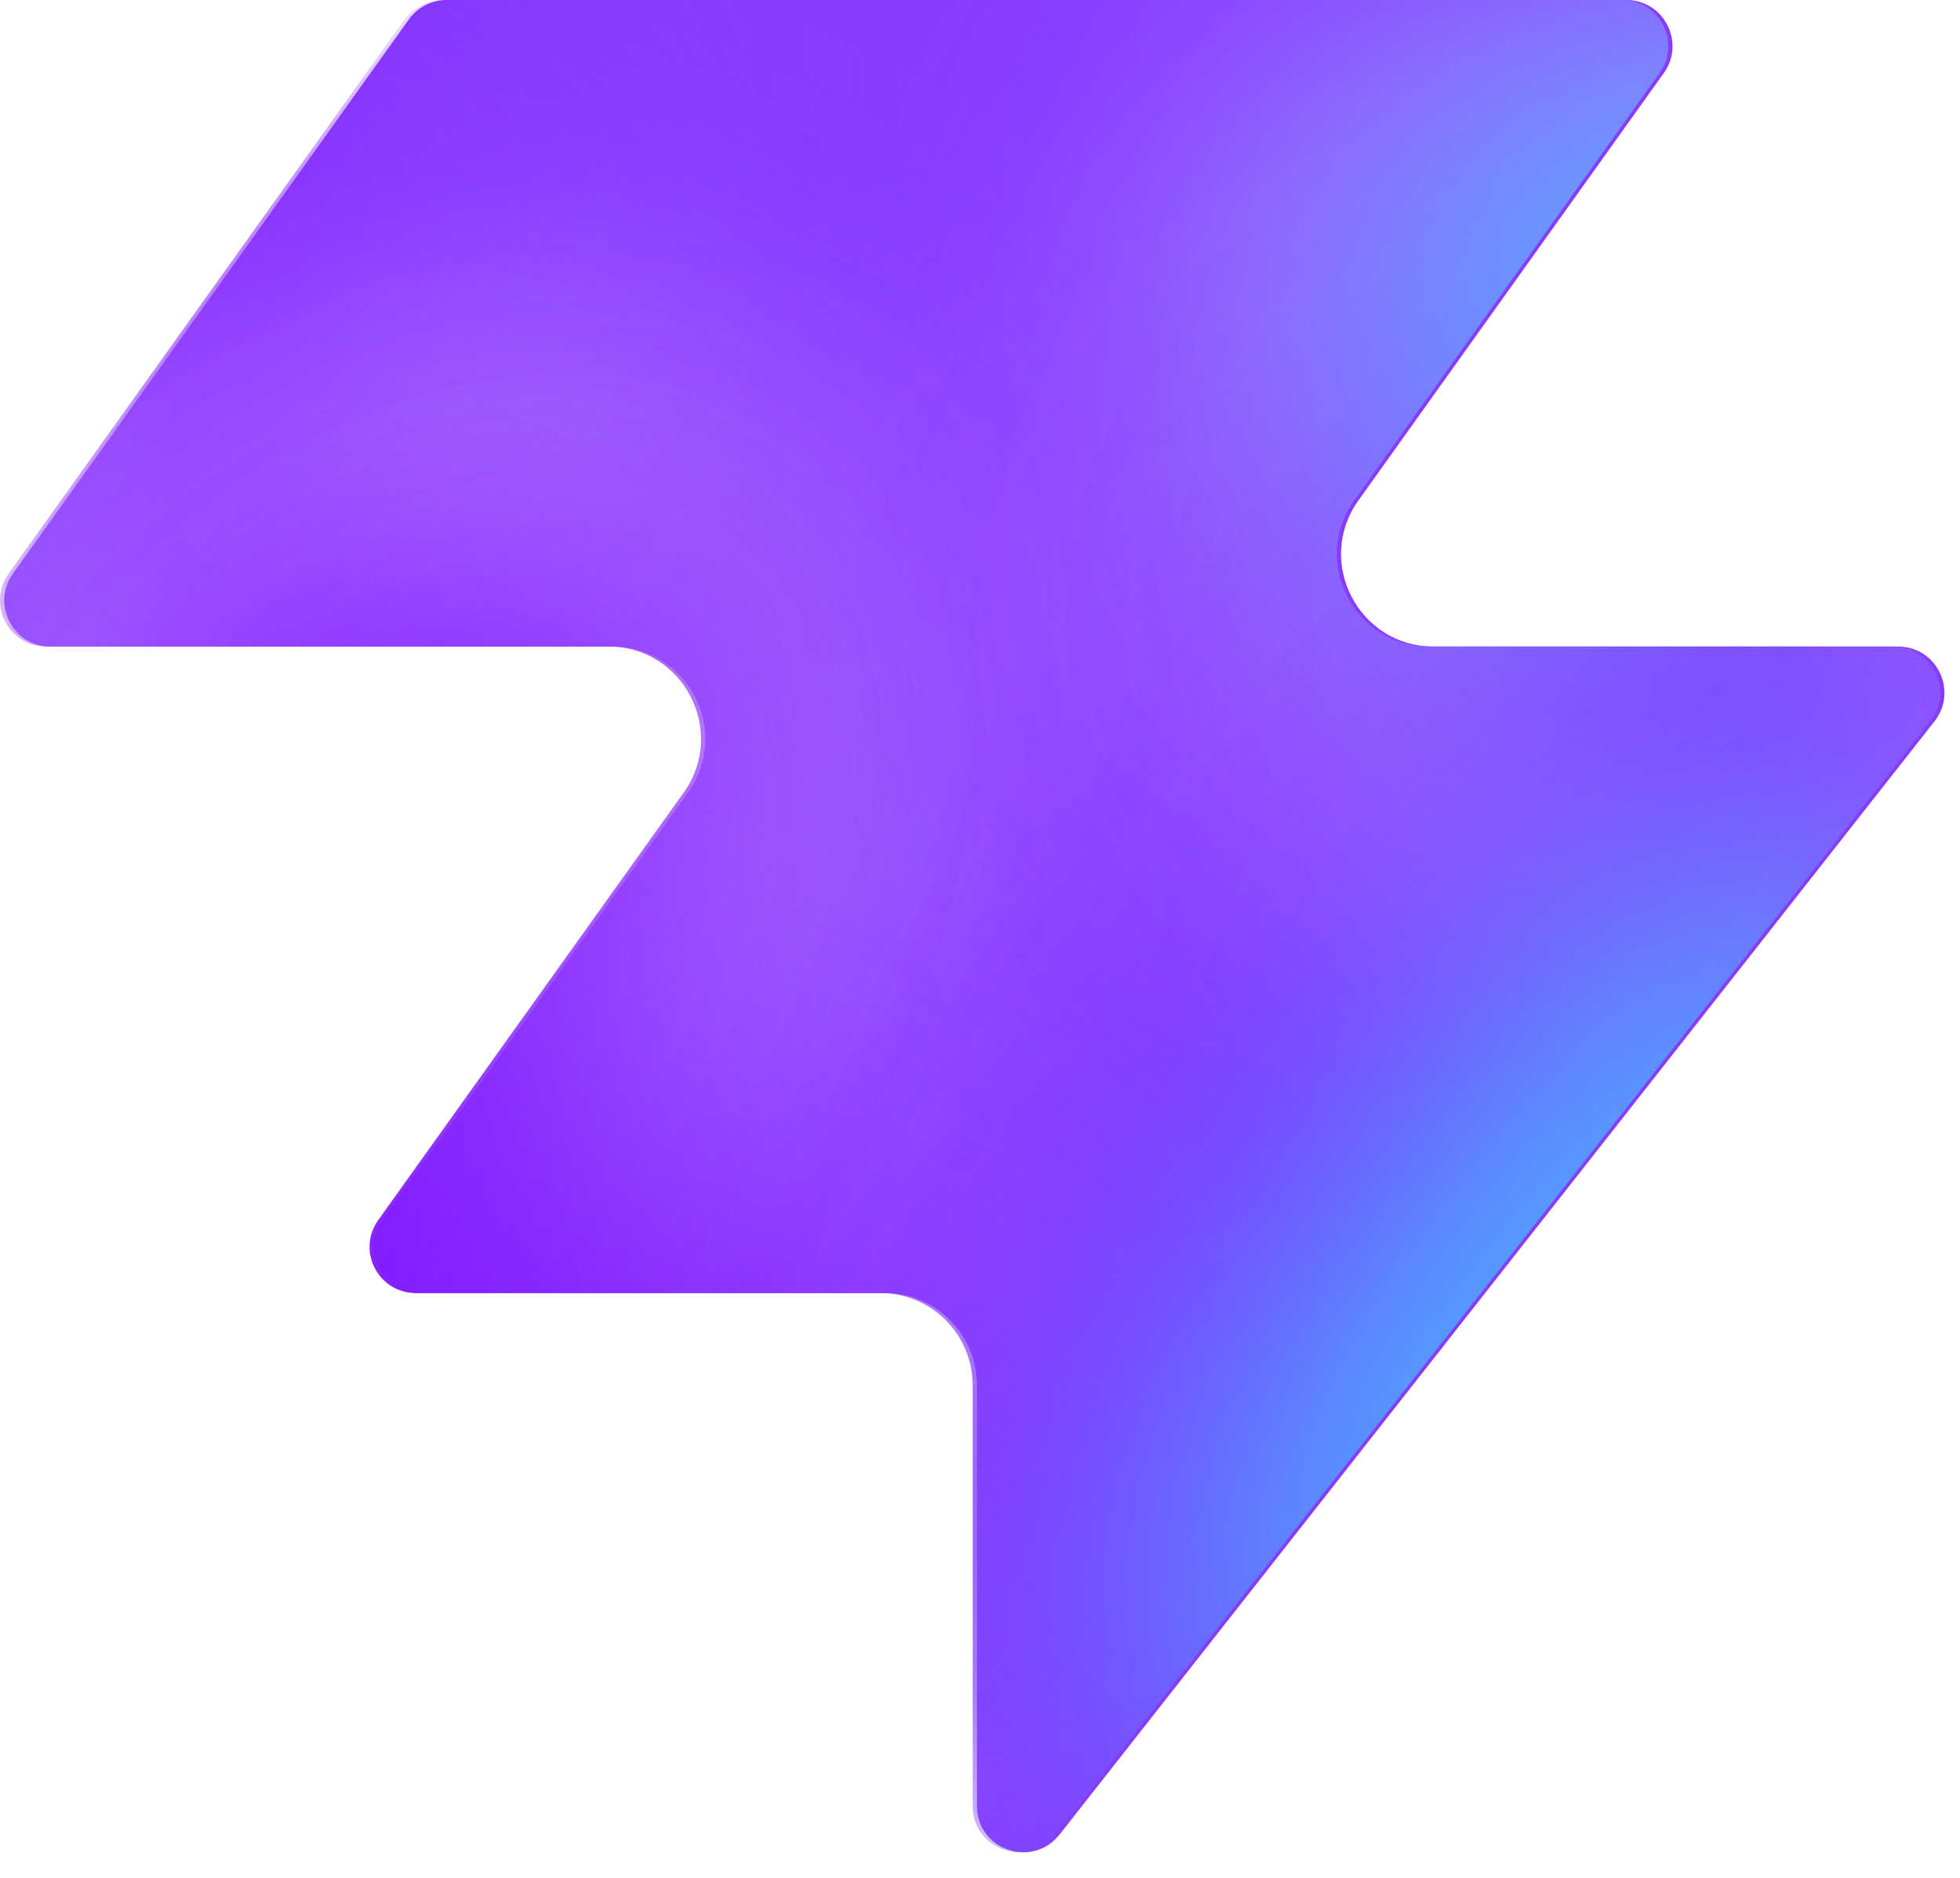
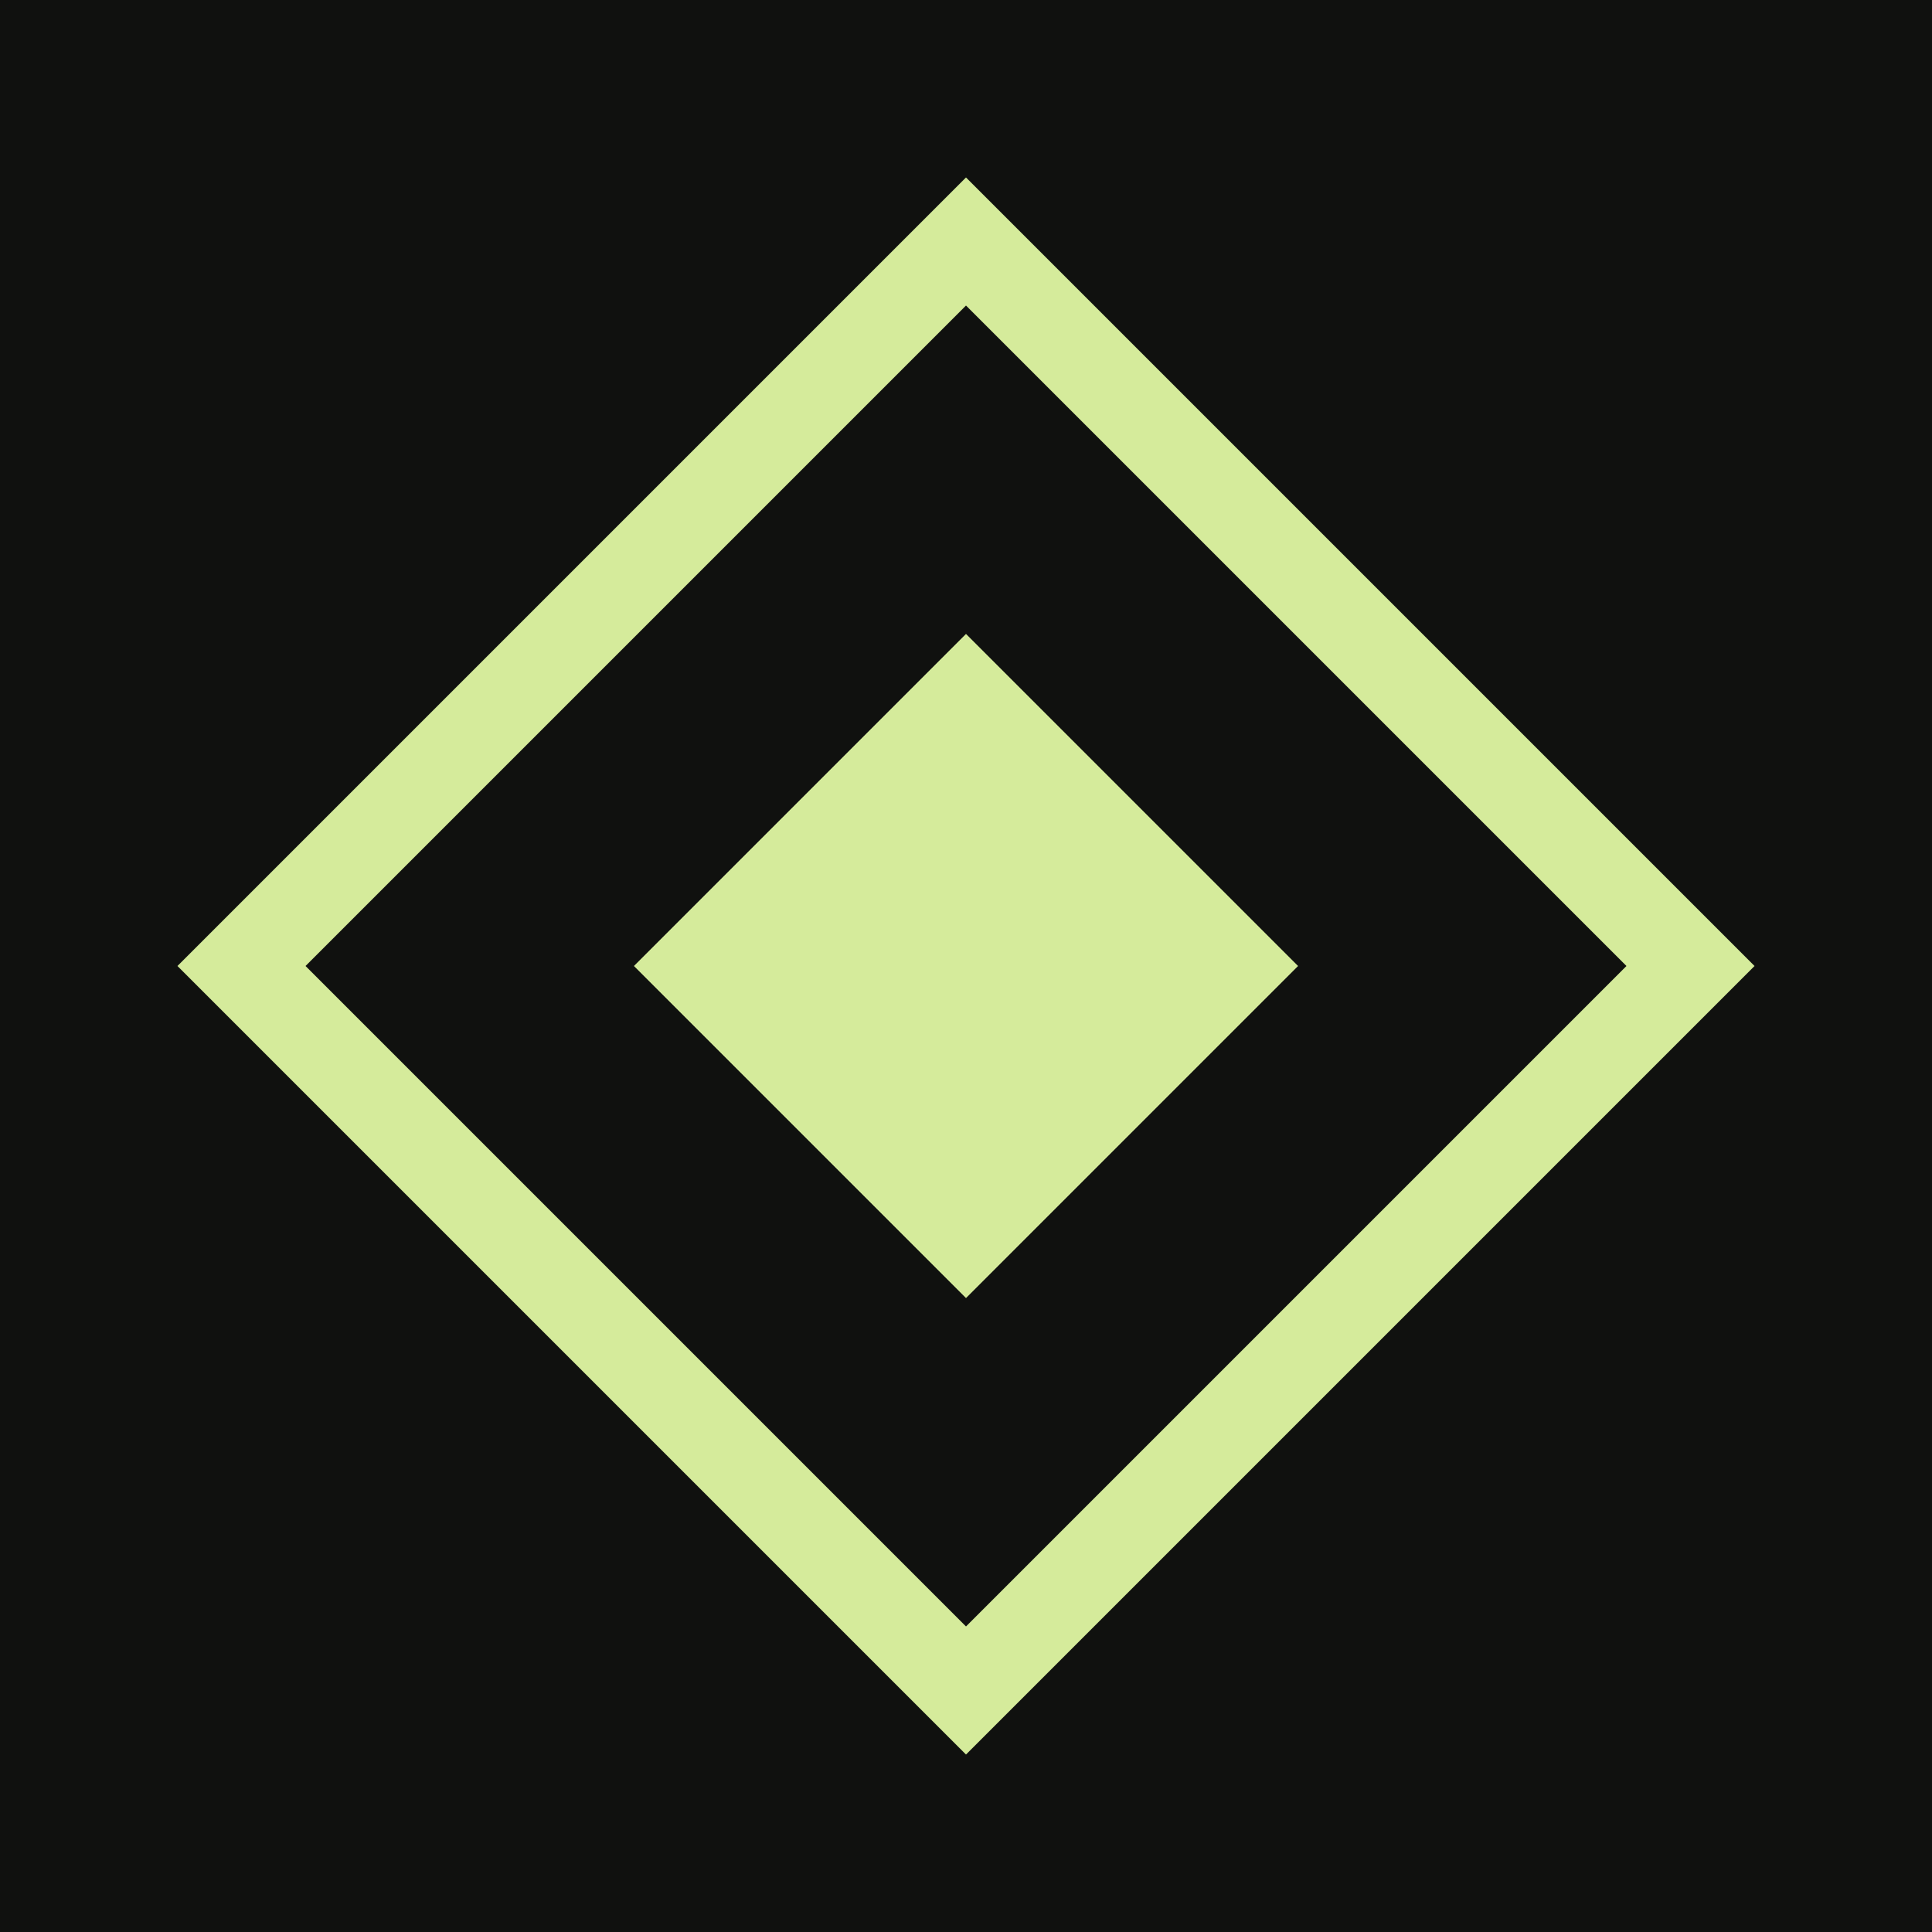
- <svg xmlns="http://www.w3.org/2000/svg" width="48" height="46" fill="none" viewBox="0 0 48 46">
-   <path fill="#863bff" d="M25.946 44.938c-.664.845-2.021.375-2.021-.698V33.937a2.26 2.26 0 0 0-2.262-2.262H10.287c-.92 0-1.456-1.04-.92-1.788l7.48-10.471c1.07-1.497 0-3.578-1.842-3.578H1.237c-.92 0-1.456-1.04-.92-1.788L10.013.474c.214-.297.556-.474.92-.474h28.894c.92 0 1.456 1.04.92 1.788l-7.48 10.471c-1.07 1.498 0 3.579 1.842 3.579h11.377c.943 0 1.473 1.088.89 1.83L25.947 44.94z" style="fill:#863bff;fill:color(display-p3 .525 .23 1);fill-opacity:1" />
-   <mask id="a" width="48" height="46" x="0" y="0" maskUnits="userSpaceOnUse" style="mask-type:alpha">
-     <path fill="#000" d="M25.842 44.938c-.664.844-2.021.375-2.021-.698V33.937a2.26 2.26 0 0 0-2.262-2.262H10.183c-.92 0-1.456-1.04-.92-1.788l7.48-10.471c1.07-1.498 0-3.579-1.842-3.579H1.133c-.92 0-1.456-1.04-.92-1.787L9.91.473c.214-.297.556-.474.92-.474h28.894c.92 0 1.456 1.04.92 1.788l-7.48 10.471c-1.07 1.498 0 3.578 1.842 3.578h11.377c.943 0 1.473 1.088.89 1.832L25.843 44.94z" style="fill:#000;fill-opacity:1" />
-   </mask>
-   <g mask="url(#a)">
-     <g filter="url(#b)">
-       <ellipse cx="5.508" cy="14.704" fill="#ede6ff" rx="5.508" ry="14.704" style="fill:#ede6ff;fill:color(display-p3 .927 .903 1);fill-opacity:1" transform="matrix(.00324 1 1 -.00324 -4.47 31.516)" />
-     </g>
-     <g filter="url(#c)">
-       <ellipse cx="10.399" cy="29.851" fill="#ede6ff" rx="10.399" ry="29.851" style="fill:#ede6ff;fill:color(display-p3 .927 .903 1);fill-opacity:1" transform="matrix(.00324 1 1 -.00324 -39.328 7.883)" />
-     </g>
-     <g filter="url(#d)">
-       <ellipse cx="5.508" cy="30.487" fill="#7e14ff" rx="5.508" ry="30.487" style="fill:#7e14ff;fill:color(display-p3 .492 .077 1);fill-opacity:1" transform="rotate(89.814 -25.913 -14.639)scale(1 -1)" />
-     </g>
-     <g filter="url(#e)">
-       <ellipse cx="5.508" cy="30.599" fill="#7e14ff" rx="5.508" ry="30.599" style="fill:#7e14ff;fill:color(display-p3 .492 .077 1);fill-opacity:1" transform="rotate(89.814 -32.644 -3.334)scale(1 -1)" />
-     </g>
-     <g filter="url(#f)">
-       <ellipse cx="5.508" cy="30.599" fill="#7e14ff" rx="5.508" ry="30.599" style="fill:#7e14ff;fill:color(display-p3 .492 .077 1);fill-opacity:1" transform="matrix(.00324 1 1 -.00324 -34.34 30.47)" />
-     </g>
-     <g filter="url(#g)">
-       <ellipse cx="14.072" cy="22.078" fill="#ede6ff" rx="14.072" ry="22.078" style="fill:#ede6ff;fill:color(display-p3 .927 .903 1);fill-opacity:1" transform="rotate(93.35 24.506 48.493)scale(-1 1)" />
-     </g>
-     <g filter="url(#h)">
-       <ellipse cx="3.47" cy="21.501" fill="#7e14ff" rx="3.47" ry="21.501" style="fill:#7e14ff;fill:color(display-p3 .492 .077 1);fill-opacity:1" transform="rotate(89.009 28.708 47.59)scale(-1 1)" />
-     </g>
-     <g filter="url(#i)">
-       <ellipse cx="3.47" cy="21.501" fill="#7e14ff" rx="3.47" ry="21.501" style="fill:#7e14ff;fill:color(display-p3 .492 .077 1);fill-opacity:1" transform="rotate(89.009 28.708 47.59)scale(-1 1)" />
-     </g>
-     <g filter="url(#j)">
-       <ellipse cx=".387" cy="8.972" fill="#7e14ff" rx="4.407" ry="29.108" style="fill:#7e14ff;fill:color(display-p3 .492 .077 1);fill-opacity:1" transform="rotate(39.51 .387 8.972)" />
-     </g>
-     <g filter="url(#k)">
-       <ellipse cx="47.523" cy="-6.092" fill="#7e14ff" rx="4.407" ry="29.108" style="fill:#7e14ff;fill:color(display-p3 .492 .077 1);fill-opacity:1" transform="rotate(37.892 47.523 -6.092)" />
-     </g>
-     <g filter="url(#l)">
-       <ellipse cx="41.412" cy="6.333" fill="#47bfff" rx="5.971" ry="9.665" style="fill:#47bfff;fill:color(display-p3 .28 .748 1);fill-opacity:1" transform="rotate(37.892 41.412 6.333)" />
-     </g>
-     <g filter="url(#m)">
-       <ellipse cx="-1.879" cy="38.332" fill="#7e14ff" rx="4.407" ry="29.108" style="fill:#7e14ff;fill:color(display-p3 .492 .077 1);fill-opacity:1" transform="rotate(37.892 -1.88 38.332)" />
-     </g>
-     <g filter="url(#n)">
-       <ellipse cx="-1.879" cy="38.332" fill="#7e14ff" rx="4.407" ry="29.108" style="fill:#7e14ff;fill:color(display-p3 .492 .077 1);fill-opacity:1" transform="rotate(37.892 -1.88 38.332)" />
-     </g>
-     <g filter="url(#o)">
-       <ellipse cx="35.651" cy="29.907" fill="#7e14ff" rx="4.407" ry="29.108" style="fill:#7e14ff;fill:color(display-p3 .492 .077 1);fill-opacity:1" transform="rotate(37.892 35.651 29.907)" />
-     </g>
-     <g filter="url(#p)">
-       <ellipse cx="38.418" cy="32.4" fill="#47bfff" rx="5.971" ry="15.297" style="fill:#47bfff;fill:color(display-p3 .28 .748 1);fill-opacity:1" transform="rotate(37.892 38.418 32.4)" />
-     </g>
-   </g>
-   <defs>
-     <filter id="b" width="60.045" height="41.654" x="-19.77" y="16.149" color-interpolation-filters="sRGB" filterUnits="userSpaceOnUse">
-       <feFlood flood-opacity="0" result="BackgroundImageFix" />
-       <feBlend in="SourceGraphic" in2="BackgroundImageFix" result="shape" />
-       <feGaussianBlur result="effect1_foregroundBlur_2002_17158" stdDeviation="7.659" />
-     </filter>
-     <filter id="c" width="90.34" height="51.437" x="-54.613" y="-7.533" color-interpolation-filters="sRGB" filterUnits="userSpaceOnUse">
-       <feFlood flood-opacity="0" result="BackgroundImageFix" />
-       <feBlend in="SourceGraphic" in2="BackgroundImageFix" result="shape" />
-       <feGaussianBlur result="effect1_foregroundBlur_2002_17158" stdDeviation="7.659" />
-     </filter>
-     <filter id="d" width="79.355" height="29.4" x="-49.64" y="2.03" color-interpolation-filters="sRGB" filterUnits="userSpaceOnUse">
-       <feFlood flood-opacity="0" result="BackgroundImageFix" />
-       <feBlend in="SourceGraphic" in2="BackgroundImageFix" result="shape" />
-       <feGaussianBlur result="effect1_foregroundBlur_2002_17158" stdDeviation="4.596" />
-     </filter>
-     <filter id="e" width="79.579" height="29.4" x="-45.045" y="20.029" color-interpolation-filters="sRGB" filterUnits="userSpaceOnUse">
-       <feFlood flood-opacity="0" result="BackgroundImageFix" />
-       <feBlend in="SourceGraphic" in2="BackgroundImageFix" result="shape" />
-       <feGaussianBlur result="effect1_foregroundBlur_2002_17158" stdDeviation="4.596" />
-     </filter>
-     <filter id="f" width="79.579" height="29.4" x="-43.513" y="21.178" color-interpolation-filters="sRGB" filterUnits="userSpaceOnUse">
-       <feFlood flood-opacity="0" result="BackgroundImageFix" />
-       <feBlend in="SourceGraphic" in2="BackgroundImageFix" result="shape" />
-       <feGaussianBlur result="effect1_foregroundBlur_2002_17158" stdDeviation="4.596" />
-     </filter>
-     <filter id="g" width="74.749" height="58.852" x="15.756" y="-17.901" color-interpolation-filters="sRGB" filterUnits="userSpaceOnUse">
-       <feFlood flood-opacity="0" result="BackgroundImageFix" />
-       <feBlend in="SourceGraphic" in2="BackgroundImageFix" result="shape" />
-       <feGaussianBlur result="effect1_foregroundBlur_2002_17158" stdDeviation="7.659" />
-     </filter>
-     <filter id="h" width="61.377" height="25.362" x="23.548" y="2.284" color-interpolation-filters="sRGB" filterUnits="userSpaceOnUse">
-       <feFlood flood-opacity="0" result="BackgroundImageFix" />
-       <feBlend in="SourceGraphic" in2="BackgroundImageFix" result="shape" />
-       <feGaussianBlur result="effect1_foregroundBlur_2002_17158" stdDeviation="4.596" />
-     </filter>
-     <filter id="i" width="61.377" height="25.362" x="23.548" y="2.284" color-interpolation-filters="sRGB" filterUnits="userSpaceOnUse">
-       <feFlood flood-opacity="0" result="BackgroundImageFix" />
-       <feBlend in="SourceGraphic" in2="BackgroundImageFix" result="shape" />
-       <feGaussianBlur result="effect1_foregroundBlur_2002_17158" stdDeviation="4.596" />
-     </filter>
-     <filter id="j" width="56.045" height="63.649" x="-27.636" y="-22.853" color-interpolation-filters="sRGB" filterUnits="userSpaceOnUse">
-       <feFlood flood-opacity="0" result="BackgroundImageFix" />
-       <feBlend in="SourceGraphic" in2="BackgroundImageFix" result="shape" />
-       <feGaussianBlur result="effect1_foregroundBlur_2002_17158" stdDeviation="4.596" />
-     </filter>
-     <filter id="k" width="54.814" height="64.646" x="20.116" y="-38.415" color-interpolation-filters="sRGB" filterUnits="userSpaceOnUse">
-       <feFlood flood-opacity="0" result="BackgroundImageFix" />
-       <feBlend in="SourceGraphic" in2="BackgroundImageFix" result="shape" />
-       <feGaussianBlur result="effect1_foregroundBlur_2002_17158" stdDeviation="4.596" />
-     </filter>
-     <filter id="l" width="33.541" height="35.313" x="24.641" y="-11.323" color-interpolation-filters="sRGB" filterUnits="userSpaceOnUse">
-       <feFlood flood-opacity="0" result="BackgroundImageFix" />
-       <feBlend in="SourceGraphic" in2="BackgroundImageFix" result="shape" />
-       <feGaussianBlur result="effect1_foregroundBlur_2002_17158" stdDeviation="4.596" />
-     </filter>
-     <filter id="m" width="54.814" height="64.646" x="-29.286" y="6.009" color-interpolation-filters="sRGB" filterUnits="userSpaceOnUse">
-       <feFlood flood-opacity="0" result="BackgroundImageFix" />
-       <feBlend in="SourceGraphic" in2="BackgroundImageFix" result="shape" />
-       <feGaussianBlur result="effect1_foregroundBlur_2002_17158" stdDeviation="4.596" />
-     </filter>
-     <filter id="n" width="54.814" height="64.646" x="-29.286" y="6.009" color-interpolation-filters="sRGB" filterUnits="userSpaceOnUse">
-       <feFlood flood-opacity="0" result="BackgroundImageFix" />
-       <feBlend in="SourceGraphic" in2="BackgroundImageFix" result="shape" />
-       <feGaussianBlur result="effect1_foregroundBlur_2002_17158" stdDeviation="4.596" />
-     </filter>
-     <filter id="o" width="54.814" height="64.646" x="8.244" y="-2.416" color-interpolation-filters="sRGB" filterUnits="userSpaceOnUse">
-       <feFlood flood-opacity="0" result="BackgroundImageFix" />
-       <feBlend in="SourceGraphic" in2="BackgroundImageFix" result="shape" />
-       <feGaussianBlur result="effect1_foregroundBlur_2002_17158" stdDeviation="4.596" />
-     </filter>
-     <filter id="p" width="39.409" height="43.623" x="18.713" y="10.588" color-interpolation-filters="sRGB" filterUnits="userSpaceOnUse">
-       <feFlood flood-opacity="0" result="BackgroundImageFix" />
-       <feBlend in="SourceGraphic" in2="BackgroundImageFix" result="shape" />
-       <feGaussianBlur result="effect1_foregroundBlur_2002_17158" stdDeviation="4.596" />
-     </filter>
-   </defs>
+ <svg xmlns="http://www.w3.org/2000/svg" viewBox="0 0 64 64">
+   <rect width="64" height="64" fill="#10110f" />
+   <path d="M32 8 56 32 32 56 8 32Z" fill="none" stroke="#d5eb9b" stroke-width="3" />
+   <path d="M32 21 43 32 32 43 21 32Z" fill="#d5eb9b" />
</svg>
